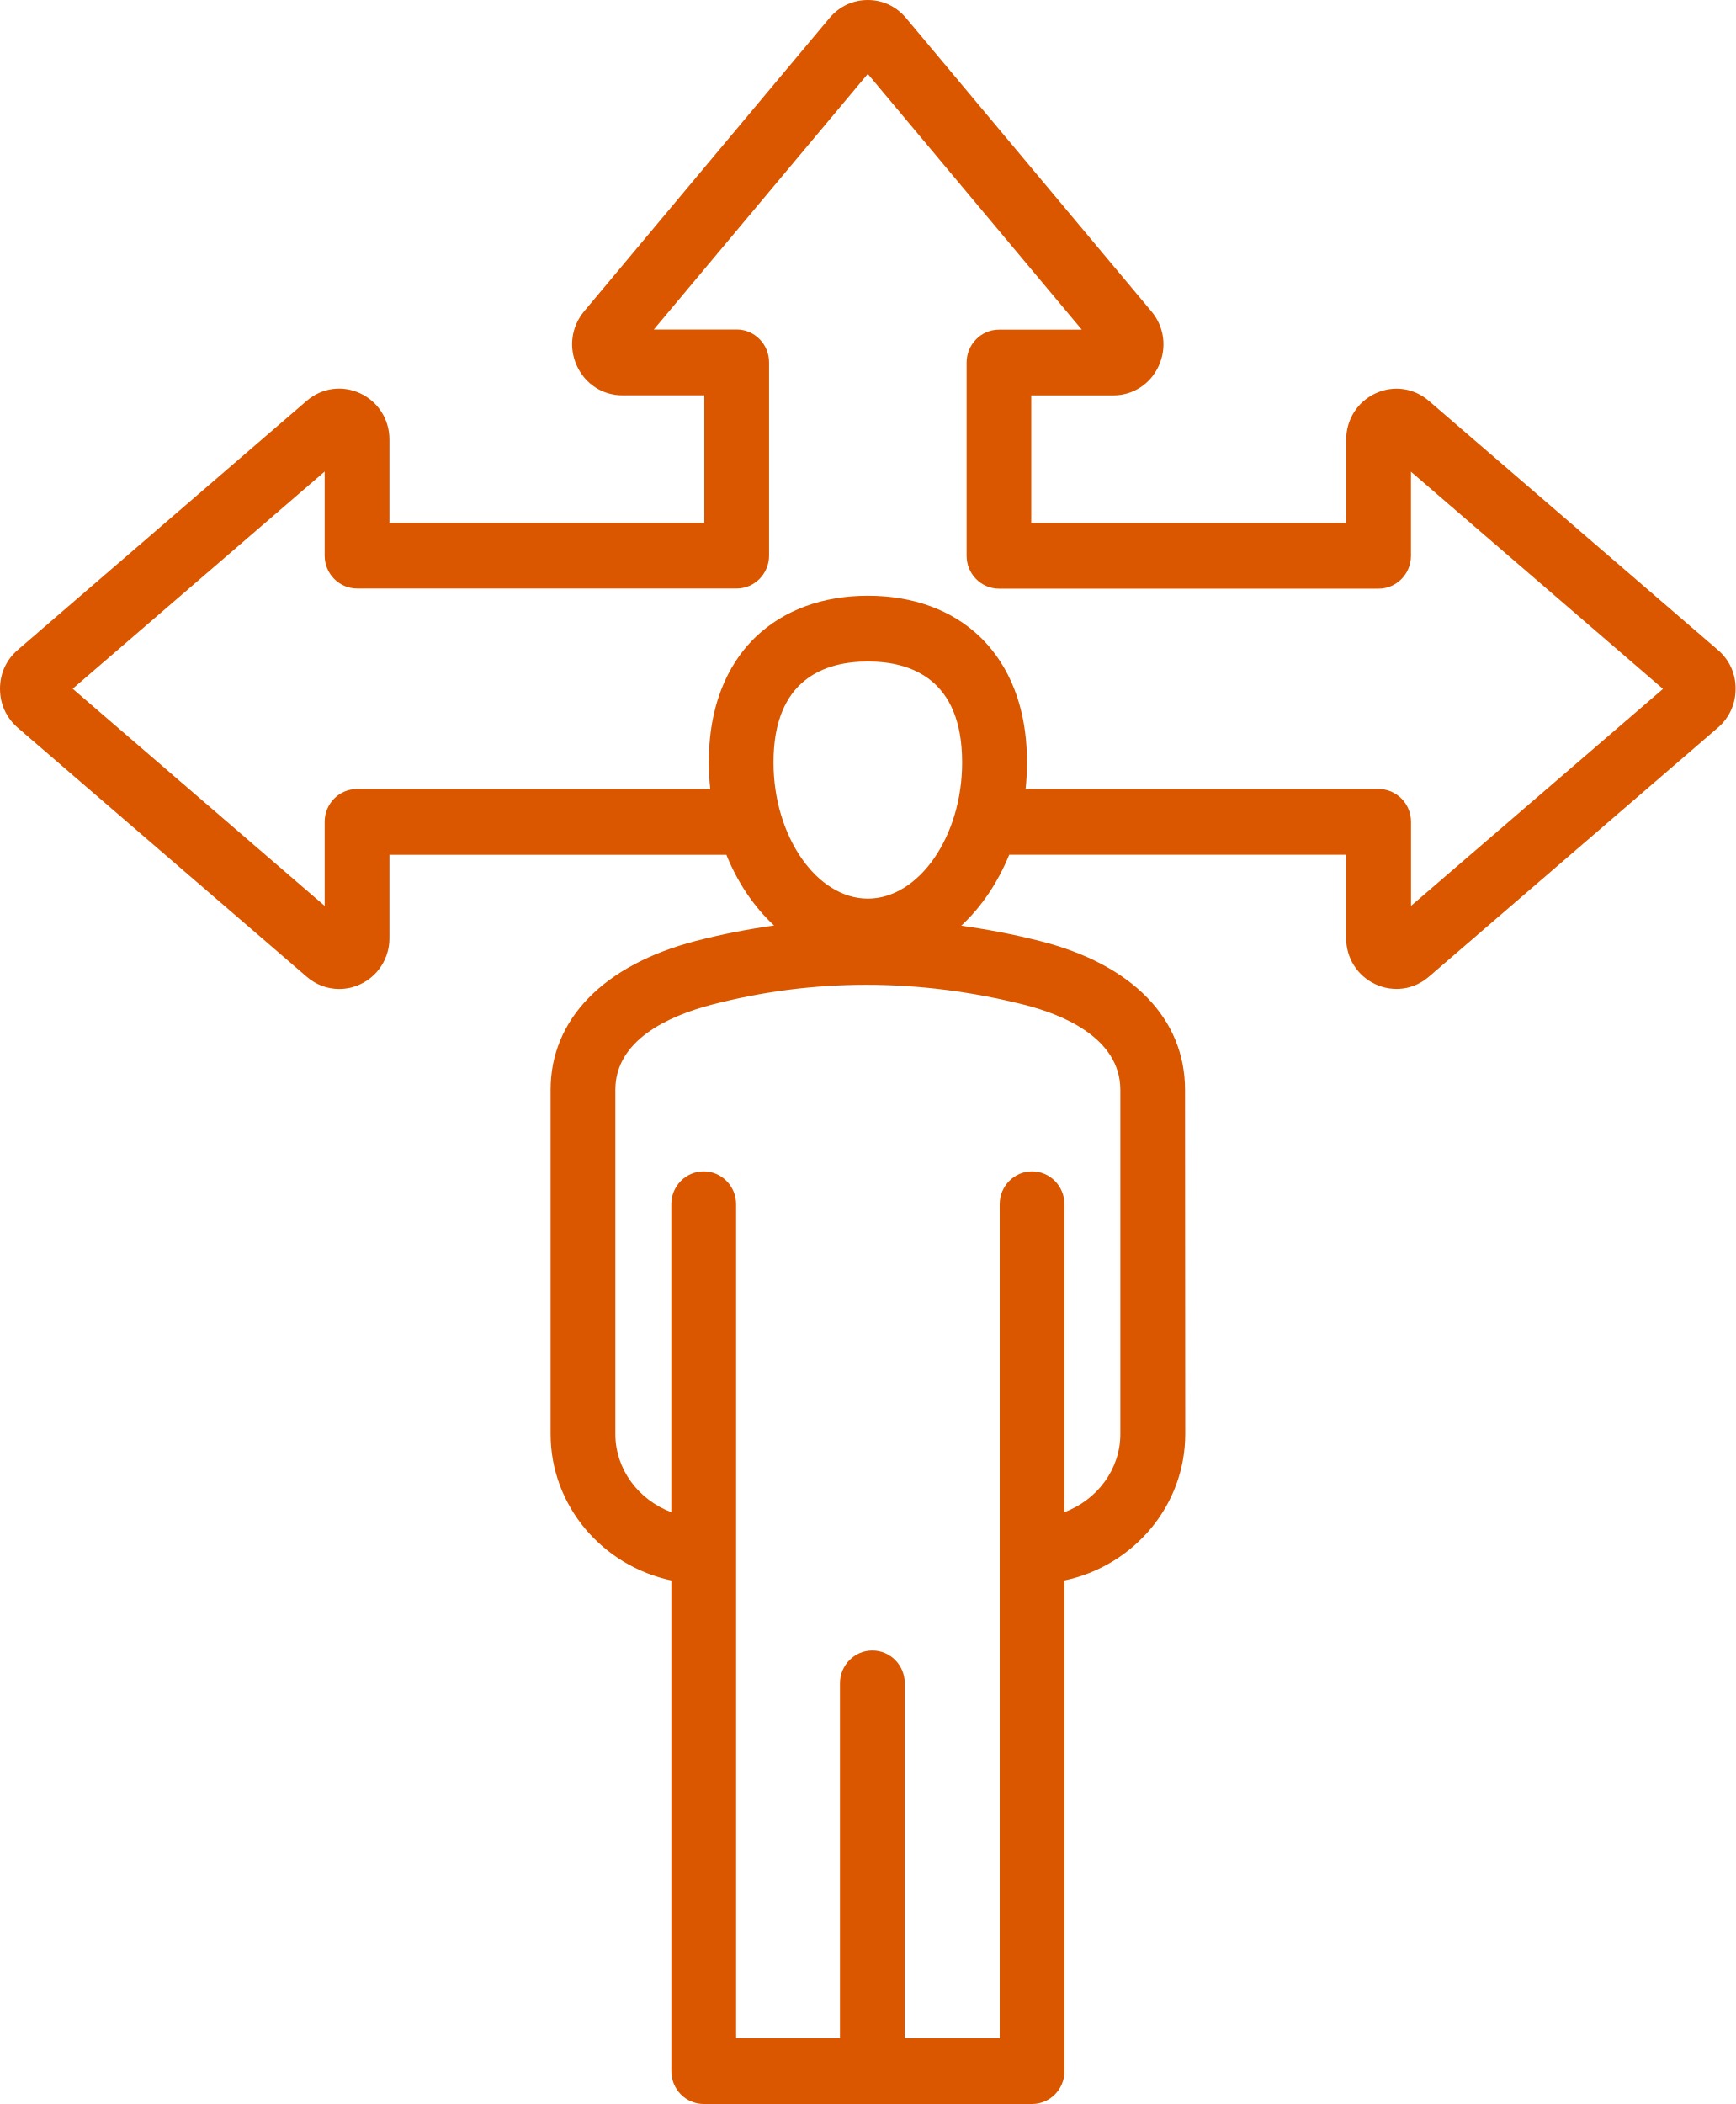
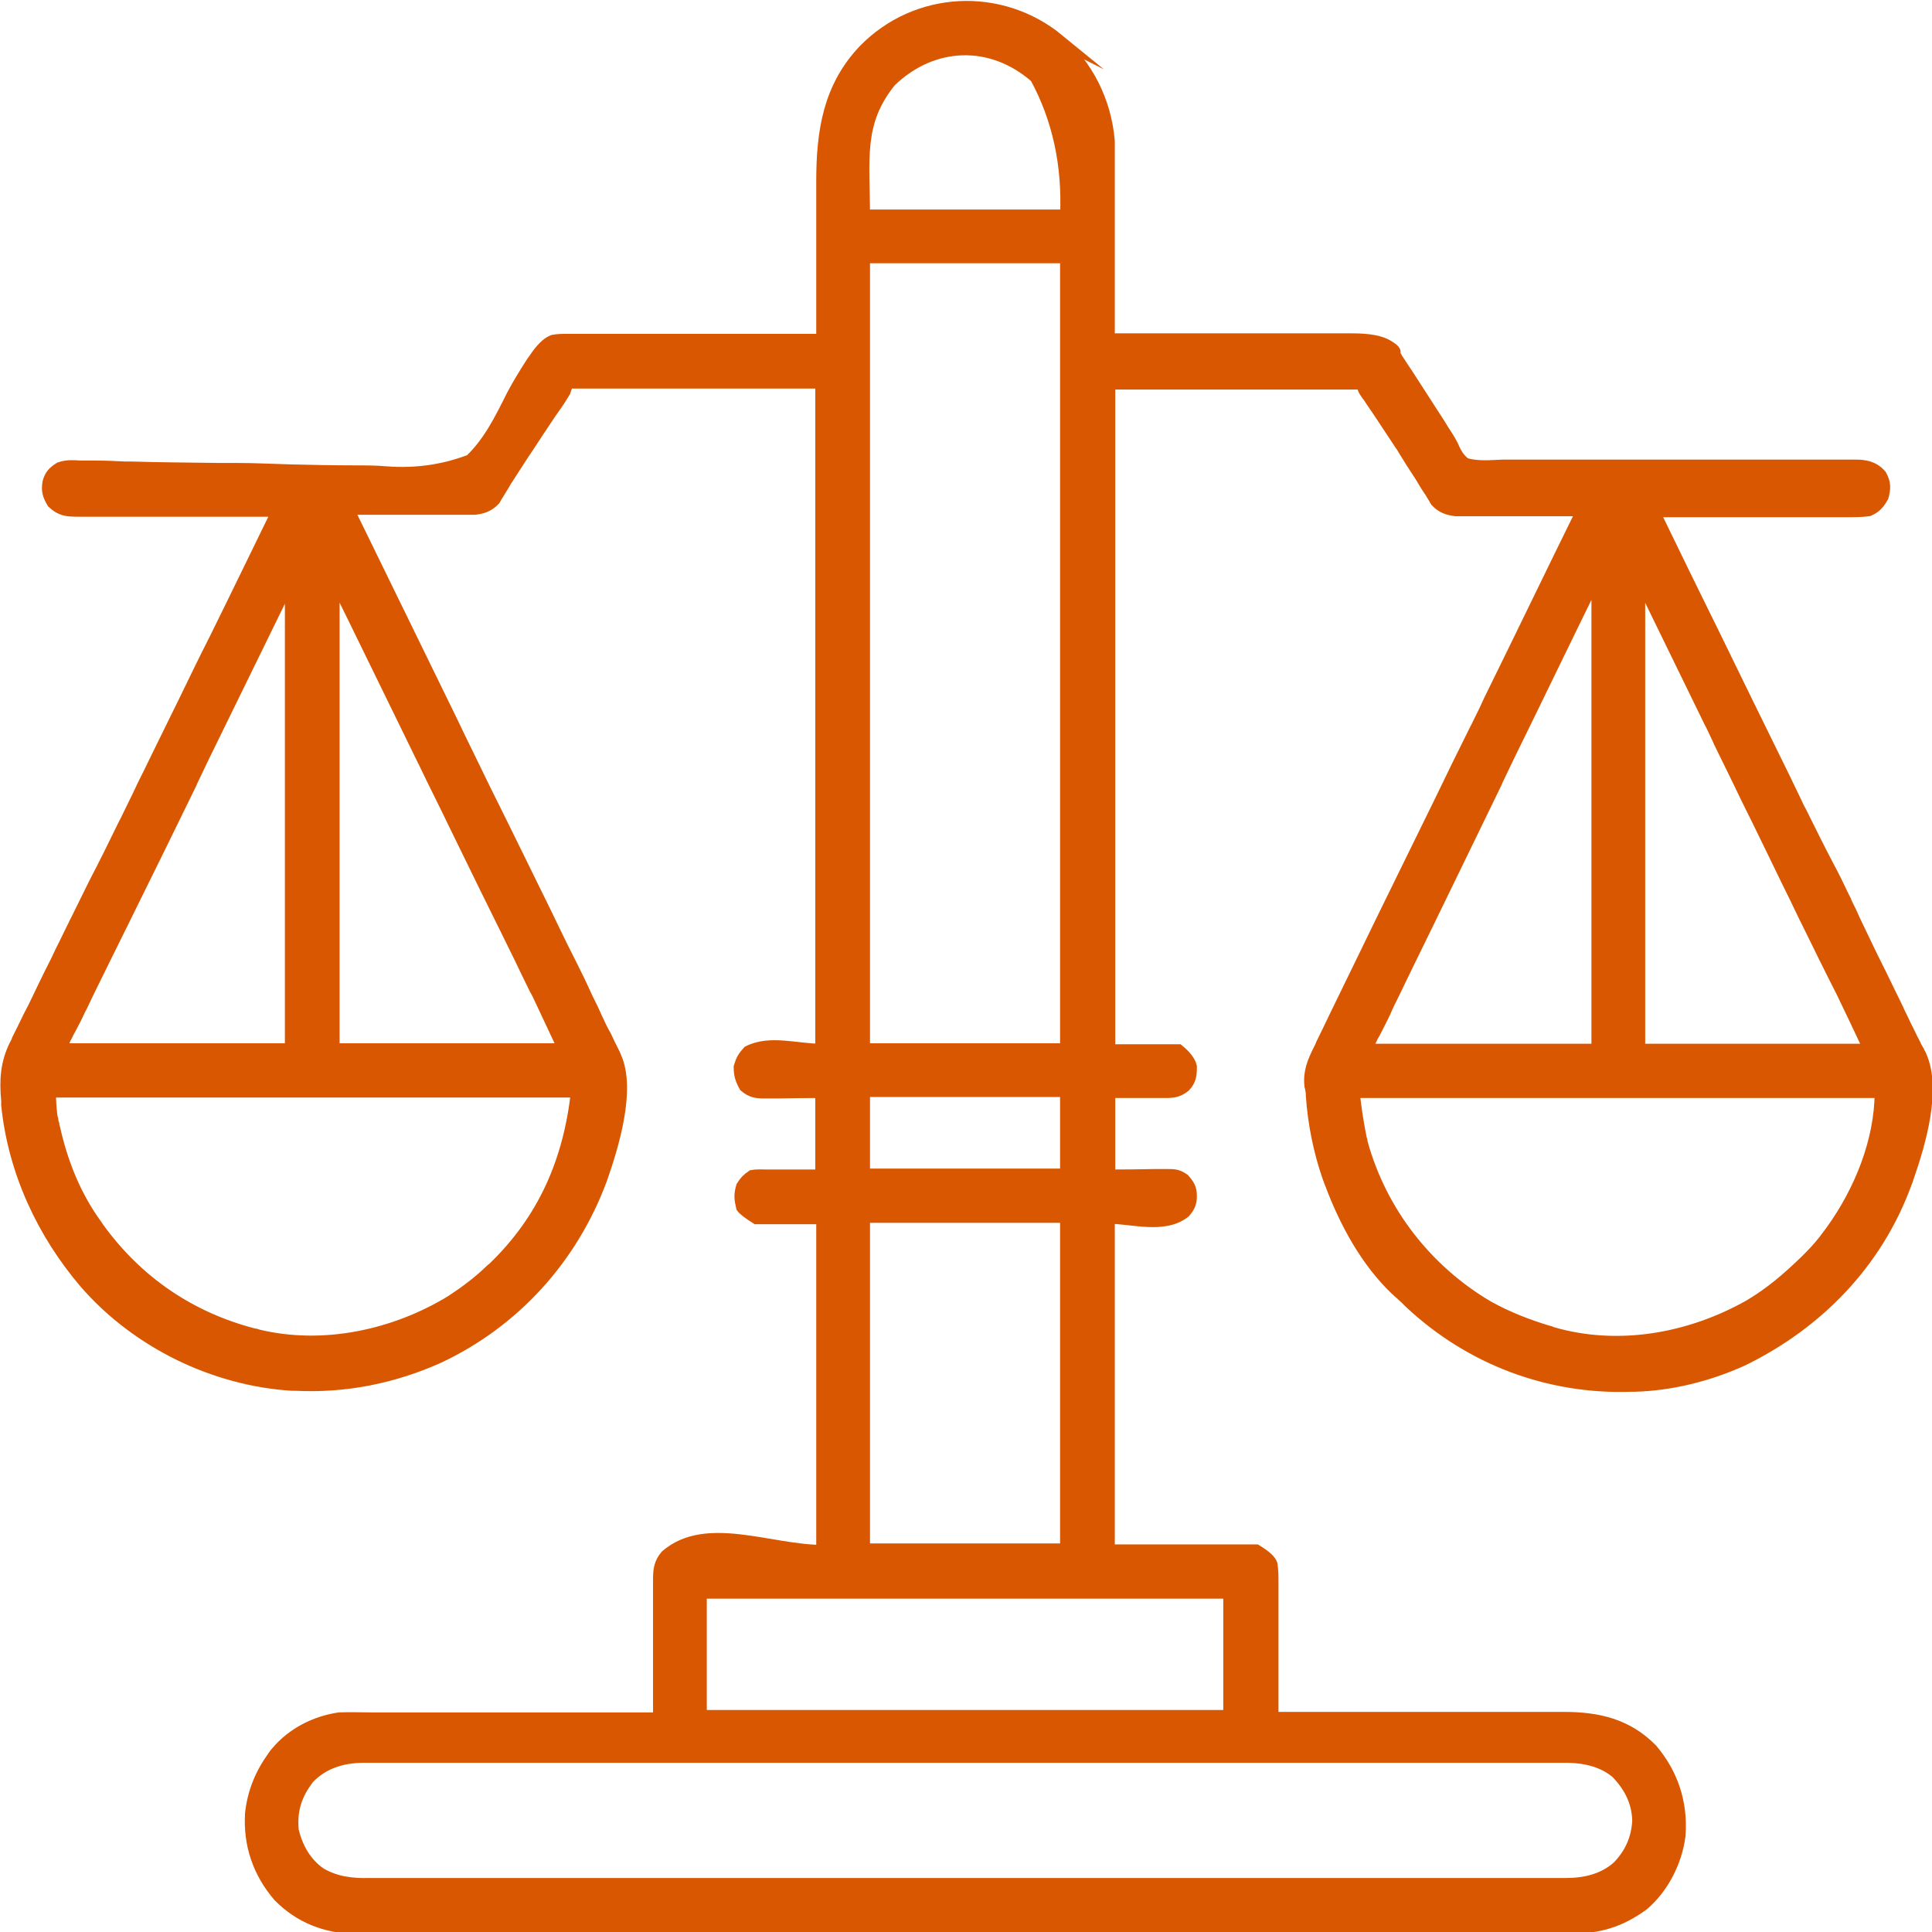
- <svg xmlns="http://www.w3.org/2000/svg" width="33" height="40" viewBox="0 0 33 40" fill="none">
-   <path d="M32.664 12.357L27.168 7.621C26.881 7.374 26.491 7.319 26.149 7.481C25.808 7.641 25.596 7.979 25.596 8.36V9.941H19.608V7.517H21.166C21.543 7.517 21.875 7.301 22.032 6.955C22.19 6.609 22.138 6.213 21.894 5.921L17.228 0.343C17.043 0.122 16.785 0 16.5 0C16.216 0 15.958 0.122 15.773 0.341L11.106 5.919C10.863 6.211 10.809 6.607 10.968 6.953C11.126 7.3 11.459 7.516 11.834 7.516H13.392V9.939H7.405V8.358C7.405 7.976 7.192 7.639 6.851 7.479C6.51 7.319 6.12 7.372 5.833 7.619L0.336 12.357C0.119 12.543 0 12.807 0 13.095C0 13.384 0.12 13.646 0.336 13.834L5.833 18.57C6.01 18.723 6.227 18.802 6.448 18.802C6.585 18.802 6.721 18.773 6.851 18.712C7.192 18.552 7.405 18.214 7.405 17.833V16.251H13.811C14.027 16.784 14.339 17.244 14.718 17.595C14.217 17.665 13.72 17.762 13.226 17.89C11.473 18.347 10.469 19.379 10.469 20.721V27.261C10.469 28.626 11.454 29.77 12.765 30.047V39.375C12.765 39.542 12.83 39.7 12.945 39.817C13.06 39.934 13.216 40 13.381 40H19.624C19.964 40 20.24 39.72 20.24 39.375V30.047C21.551 29.77 22.536 28.626 22.536 27.261L22.532 20.721C22.532 19.364 21.525 18.331 19.769 17.889C19.272 17.763 18.773 17.668 18.277 17.599C18.658 17.246 18.971 16.784 19.189 16.25H25.595V17.831C25.595 18.214 25.808 18.55 26.149 18.71C26.49 18.87 26.88 18.817 27.167 18.57L32.664 13.834C32.881 13.646 33 13.384 33 13.095C33.002 12.805 32.881 12.543 32.664 12.357L32.664 12.357ZM21.302 20.721V27.261C21.302 27.936 20.86 28.515 20.238 28.749L20.239 22.894C20.239 22.55 19.963 22.269 19.623 22.269C19.284 22.269 19.008 22.55 19.008 22.894V38.749H17.203V32.002C17.203 31.658 16.927 31.378 16.587 31.378C16.247 31.378 15.971 31.658 15.971 32.002V38.749H13.996V22.894C13.996 22.55 13.719 22.269 13.38 22.269C13.04 22.269 12.764 22.55 12.764 22.894V28.749C12.142 28.515 11.7 27.936 11.7 27.261V20.721C11.7 19.776 12.697 19.32 13.533 19.1C15.466 18.596 17.466 18.596 19.474 19.102C20.156 19.273 21.302 19.712 21.302 20.721ZM16.501 17.084C15.529 17.084 14.707 15.898 14.707 14.495C14.707 12.909 15.684 12.576 16.501 12.576C17.32 12.576 18.294 12.909 18.294 14.495C18.294 15.9 17.472 17.084 16.501 17.084ZM26.829 17.222V15.624C26.829 15.28 26.553 15 26.213 15H19.5C19.518 14.835 19.527 14.666 19.527 14.495C19.527 13.224 19.037 12.492 18.627 12.101C18.093 11.593 17.358 11.326 16.502 11.326C15.646 11.326 14.912 11.595 14.377 12.101C13.966 12.492 13.477 13.224 13.477 14.495C13.477 14.666 13.487 14.835 13.505 15H6.789C6.449 15 6.173 15.28 6.173 15.624V17.222L1.382 13.094L6.173 8.965V10.563C6.173 10.907 6.449 11.188 6.789 11.188H14.007C14.346 11.188 14.623 10.907 14.623 10.563V6.889C14.623 6.544 14.346 6.264 14.007 6.264H12.432L16.5 1.405L20.569 6.267H18.994C18.655 6.267 18.379 6.548 18.379 6.892V10.566C18.379 10.911 18.655 11.191 18.994 11.191H26.212C26.552 11.191 26.828 10.911 26.828 10.566V8.968L31.62 13.097L26.829 17.222Z" fill="#DA5700" />
+ <svg xmlns="http://www.w3.org/2000/svg" id="Layer_1" viewBox="0 0 40.25 40.25">
+   <defs>
+     <style>
+       .cls-1 {
+         fill: #d95700;
+         stroke: #d95700;
+         stroke-miterlimit: 10;
+         stroke-width: .25px;
+       }
+     </style>
+   </defs>
+   <path class="cls-1" d="M22.03.82c.62.54,1,1.29,1.07,2.12,0,.14,0,.28,0,.41,0,.04,0,.08,0,.12,0,.13,0,.26,0,.4,0,.09,0,.18,0,.28,0,.24,0,.48,0,.73,0,.25,0,.49,0,.74,0,.48,0,.97,0,1.45.03,0,.06,0,.09,0,.69,0,1.38,0,2.07,0,.33,0,.67,0,1,0,.29,0,.58,0,.87,0,.15,0,.31,0,.46,0,.14,0,.29,0,.43,0,.05,0,.11,0,.16,0q.5,0,.72.13t.13.16s.05.07.07.11c.03.05.06.09.09.14.04.06.08.12.12.18.14.22.28.43.42.65.07.11.14.22.22.34.04.07.09.14.13.21.04.06.08.12.12.19q.06.1.1.2c.06.12.11.19.22.28.25.08.53.05.79.04.08,0,.16,0,.25,0,.22,0,.44,0,.67,0,.23,0,.47,0,.7,0,.39,0,.78,0,1.17,0,.4,0,.8,0,1.21,0,.02,0,.05,0,.08,0,.41,0,.83,0,1.24,0,.28,0,.55,0,.83,0,.17,0,.34,0,.52,0,.08,0,.16,0,.24,0,.11,0,.22,0,.33,0,.03,0,.06,0,.1,0,.21,0,.38.03.53.2.09.16.09.27.04.45-.08.14-.15.22-.29.28-.15.02-.29.02-.44.02-.04,0-.09,0-.13,0-.12,0-.24,0-.36,0-.12,0-.25,0-.37,0-.24,0-.47,0-.71,0-.27,0-.54,0-.81,0-.55,0-1.11,0-1.66,0,.43.89.86,1.77,1.3,2.66.2.41.4.82.6,1.23.18.36.35.72.53,1.08.09.19.19.38.28.57.09.18.17.36.26.54.03.07.06.13.1.2.18.36.36.73.55,1.09.12.22.23.45.34.68.02.04.04.07.05.11.06.12.12.24.17.36.04.08.08.17.12.25.08.17.17.35.25.52.11.22.22.44.33.67.08.17.17.34.25.52.04.08.08.16.12.25.06.11.11.23.17.34.02.03.03.07.05.1.02.03.03.06.05.09.01.03.03.05.04.08.32.7-.02,1.84-.26,2.53q-.02.07-.05.14c-.61,1.66-1.84,2.91-3.39,3.67-.7.32-1.49.52-2.26.54-.02,0-.05,0-.07,0-1.7.06-3.34-.55-4.6-1.73-.07-.07-.14-.14-.21-.2-.03-.02-.05-.05-.08-.07-.62-.59-1.06-1.4-1.36-2.2-.02-.04-.03-.09-.05-.13-.19-.54-.31-1.13-.35-1.71,0-.07-.01-.14-.03-.21-.03-.29.06-.5.19-.76.02-.04.04-.08.05-.11.06-.12.12-.25.18-.37.04-.08.08-.17.12-.25.12-.25.25-.51.37-.76.06-.13.13-.26.19-.39.11-.23.22-.45.33-.68.16-.33.32-.65.48-.98.26-.53.52-1.06.78-1.59.25-.52.5-1.03.76-1.55.02-.03.03-.06.05-.1.08-.16.16-.32.23-.48.65-1.32,1.29-2.65,1.94-3.97-.03,0-.07,0-.1,0-.32,0-.65,0-.97,0-.17,0-.33,0-.5,0-.16,0-.32,0-.48,0-.06,0-.12,0-.18,0-.09,0-.17,0-.26,0q-.07,0-.15,0c-.16-.02-.29-.06-.41-.19t-.04-.07s-.03-.05-.05-.08c-.02-.03-.03-.06-.05-.08-.04-.06-.08-.12-.12-.19t-.06-.1c-.12-.18-.24-.37-.35-.55-.02-.04-.05-.08-.07-.11-.13-.2-.26-.39-.39-.59-.03-.04-.05-.08-.08-.12-.05-.07-.1-.15-.15-.22-.02-.03-.04-.07-.07-.1t-.06-.09q-.04-.07-.04-.15h-5.28v13.89h1.44q.22.18.26.34c0,.18-.01.28-.13.41-.16.13-.28.12-.48.12-.03,0-.06,0-.08,0-.1,0-.21,0-.31,0-.23,0-.46,0-.7,0v1.74q.47,0,.93-.01c.06,0,.12,0,.18,0,.03,0,.06,0,.09,0,.15,0,.22,0,.35.09.1.11.15.19.15.34,0,.15-.03.22-.13.34-.43.34-1.09.12-1.58.12v6.93h3.07q.28.17.32.29c.02.13.02.26.02.39,0,.03,0,.06,0,.09,0,.1,0,.2,0,.3,0,.07,0,.14,0,.21,0,.18,0,.36,0,.55,0,.19,0,.37,0,.56,0,.37,0,.73,0,1.1q.05,0,.1,0c.83,0,1.65,0,2.48,0,.4,0,.8,0,1.2,0,.35,0,.7,0,1.04,0,.18,0,.37,0,.55,0,.17,0,.35,0,.52,0,.06,0,.13,0,.19,0,.7,0,1.31.14,1.82.66.43.51.63,1.11.58,1.79-.07.55-.35,1.09-.76,1.44-.48.35-.92.48-1.51.48-.04,0-.09,0-.13,0-.12,0-.25,0-.37,0-.13,0-.27,0-.4,0-.27,0-.53,0-.8,0-.32,0-.63,0-.95,0-.77,0-1.53,0-2.3,0-.36,0-.73,0-1.09,0-1.24,0-2.48,0-3.73,0h-.23c-.08,0-.16,0-.23,0-.16,0-.31,0-.47,0-.04,0-.08,0-.12,0-1.26,0-2.52,0-3.78,0-1.33,0-2.67,0-4,0h-.44s-.07,0-.11,0c-.58,0-1.16,0-1.74,0-.58,0-1.17,0-1.75,0-.35,0-.69,0-1.04,0-.23,0-.46,0-.69,0-.13,0-.26,0-.4,0-.14,0-.28,0-.43,0-.04,0-.08,0-.12,0-.6,0-1.16-.22-1.59-.66-.42-.49-.62-1.07-.58-1.72.05-.45.21-.83.47-1.19.02-.03.04-.06.07-.09.33-.39.81-.63,1.3-.7.22-.01.43,0,.65,0,.07,0,.13,0,.2,0,.18,0,.35,0,.53,0,.19,0,.37,0,.56,0,.35,0,.7,0,1.05,0,.4,0,.8,0,1.2,0,.82,0,1.64,0,2.47,0,0-.04,0-.08,0-.12,0-.36,0-.73,0-1.09,0-.19,0-.37,0-.56,0-.18,0-.36,0-.54,0-.07,0-.14,0-.21,0-.1,0-.19,0-.29,0-.03,0-.06,0-.09,0-.2.02-.34.15-.49.83-.72,2.17-.1,3.25-.1v-6.93h-1.37q-.24-.15-.3-.23c-.04-.17-.05-.26,0-.43.07-.11.11-.15.21-.22.11-.02.22-.01.33-.01.03,0,.06,0,.09,0,.1,0,.21,0,.31,0q.35,0,.71,0v-1.74q-.45,0-.91.01c-.06,0-.11,0-.17,0-.03,0-.06,0-.09,0-.17,0-.28-.01-.42-.13-.08-.14-.11-.24-.11-.4.04-.14.08-.21.18-.32.45-.23,1.01-.04,1.52-.04V7.97h-5.28c-.02.06-.05.12-.07.19-.03.05-.07.11-.1.16-.02.03-.04.06-.06.09-.02.03-.04.06-.07.1-.02.03-.05.07-.07.1-.07.11-.15.22-.22.33-.07.11-.14.21-.21.32-.05.07-.09.14-.14.21-.11.17-.22.34-.33.51-.02.03-.04.06-.06.1-.04.06-.07.12-.11.18t-.05.08s-.03.05-.04.07c-.12.13-.25.17-.41.19-.05,0-.1,0-.15,0-.03,0-.05,0-.08,0-.09,0-.18,0-.27,0-.06,0-.12,0-.19,0-.16,0-.32,0-.49,0-.17,0-.33,0-.5,0-.32,0-.65,0-.97,0,.01.02.02.05.04.07.7,1.44,1.41,2.88,2.11,4.32.08.17.17.35.25.52.02.03.03.07.05.1.27.56.54,1.11.82,1.67.28.57.56,1.14.84,1.71.17.35.34.71.52,1.06.12.24.24.48.35.73.07.14.14.28.2.42.06.13.12.26.19.38.03.07.07.14.1.21.02.04.04.08.06.12q.03.05.05.11c.31.68-.06,1.87-.29,2.53-.61,1.66-1.82,2.99-3.4,3.73-.94.42-1.94.62-2.96.57-.03,0-.06,0-.08,0-1.62-.1-3.23-.88-4.31-2.12-.89-1.04-1.49-2.33-1.63-3.71,0-.03,0-.06,0-.09-.04-.42-.02-.78.17-1.16.02-.04.04-.07.05-.11.04-.08.08-.16.12-.24.07-.15.14-.29.22-.44.15-.31.3-.63.46-.94.06-.12.11-.24.17-.35.06-.12.11-.23.17-.35.03-.05.05-.11.08-.16.13-.26.26-.53.39-.79.21-.4.41-.81.61-1.22.04-.07.07-.14.11-.22.09-.19.19-.38.28-.58.1-.2.2-.4.3-.61.19-.38.37-.76.56-1.14.21-.43.42-.87.64-1.3.44-.89.87-1.78,1.31-2.68-.02,0-.05,0-.07,0-.56,0-1.11,0-1.67,0-.27,0-.54,0-.81,0-.23,0-.47,0-.7,0-.12,0-.25,0-.37,0-.14,0-.28,0-.42,0-.04,0-.08,0-.12,0-.23,0-.36-.01-.53-.17-.09-.15-.12-.25-.09-.42.04-.15.11-.22.24-.3.15-.05.28-.04.43-.03q.05,0,.1,0c.07,0,.15,0,.22,0,.2,0,.41.01.61.02.04,0,.09,0,.13,0,.61.02,1.22.02,1.83.03.1,0,.2,0,.3,0t.07,0c.37,0,.74.02,1.12.03.43.01.87.02,1.3.02.23,0,.46,0,.69.02q.92.07,1.75-.25c.39-.37.63-.86.87-1.34.12-.23.25-.44.39-.66q.03-.05.07-.1.21-.32.39-.39c.1-.02.2-.02.31-.02q.07,0,.14,0c.05,0,.1,0,.16,0,.05,0,.11,0,.16,0,.15,0,.3,0,.44,0,.15,0,.31,0,.46,0,.29,0,.59,0,.88,0,.33,0,.67,0,1,0,.69,0,1.37,0,2.06,0,0-.02,0-.04,0-.06,0-.51,0-1.01,0-1.52,0-.25,0-.49,0-.74,0-.24,0-.47,0-.71,0-.09,0-.18,0-.27,0-1.04.14-1.96.87-2.73,1.09-1.12,2.84-1.21,4.05-.22ZM18.55,1.69c-.7.86-.55,1.63-.55,2.8h4.21q.07-1.59-.63-2.88c-.92-.81-2.15-.77-3.03.08ZM18,5.36v16.5h4.21V5.36h-4.21ZM6.95,12.06v9.8h4.8q-.27-.58-.54-1.15s-.04-.08-.06-.11c-.06-.12-.12-.25-.18-.37-.04-.09-.09-.18-.13-.27-.09-.19-.19-.38-.28-.57-.14-.28-.27-.55-.41-.83-.22-.45-.44-.9-.66-1.35-.21-.44-.43-.87-.64-1.31-.01-.03-.03-.05-.04-.08-.07-.14-.13-.27-.2-.41-.55-1.12-1.09-2.24-1.64-3.35h-.04ZM33.23,12.06c-.61,1.24-1.21,2.49-1.82,3.73-.07.15-.14.29-.21.44-.01.03-.03.06-.04.09-.23.47-.46.95-.69,1.42-.24.49-.47.97-.71,1.46-.15.3-.29.6-.44.9-.1.21-.2.41-.3.62-.06.12-.12.24-.17.36-.06.13-.13.26-.19.38-.02.04-.04.08-.06.11-.02.03-.03.07-.05.1-.01.03-.03.06-.04.09q-.03.06-.03.11h4.8v-9.8h-.04ZM6.03,12.1c-.6,1.23-1.21,2.47-1.81,3.7-.07.15-.14.29-.21.44-.01.03-.03.06-.04.09-.23.47-.46.94-.69,1.41-.24.48-.47.96-.71,1.44-.15.3-.29.59-.44.89-.1.2-.2.41-.3.61-.06.12-.11.24-.17.35-.06.13-.12.25-.19.38-.02.04-.04.07-.06.11q-.02.05-.05.1s-.03.06-.04.09q-.04.07-.03.15h4.77v-9.77h-.04ZM34.15,12.1v9.77h4.8q-.28-.6-.57-1.2c-.25-.49-.49-.98-.73-1.47-.02-.04-.04-.08-.06-.12-.12-.25-.24-.5-.36-.74-.11-.22-.21-.44-.32-.66-.18-.37-.36-.74-.54-1.1-.18-.38-.37-.76-.55-1.13-.01-.02-.02-.05-.03-.07-.06-.12-.11-.24-.17-.35-.47-.97-.95-1.94-1.42-2.91h-.04ZM1.04,22.73q0,.26.03.51s.01.06.02.09c0,.03.01.06.02.09,0,.03.01.06.02.09.16.72.44,1.42.88,2.02.01.02.03.04.04.06.81,1.12,1.92,1.87,3.24,2.21.03,0,.05.01.08.02,1.36.33,2.85.01,4.03-.71.29-.19.56-.39.81-.63.02-.02.04-.04.07-.06,1.05-1.01,1.58-2.23,1.74-3.68H1.04ZM18,22.73v1.74h4.21v-1.74h-4.21ZM28.2,22.73q.05.5.15.99s.02.06.02.09c.4,1.45,1.36,2.67,2.64,3.42.4.22.81.38,1.24.51.03,0,.06.02.09.03,1.38.4,2.87.13,4.11-.57.44-.26.81-.58,1.18-.94t.06-.06c.15-.15.29-.31.41-.48.02-.03.04-.05.06-.08.59-.82,1.02-1.87,1.02-2.89h-10.98ZM18,25.35v6.93h4.21v-6.93h-4.21ZM14.6,33.18v2.57h11.01v-2.57h-11.01ZM6.37,37.12c-.22.31-.31.63-.27,1.02.09.37.27.68.57.89.32.19.67.23,1.03.22.04,0,.09,0,.13,0,.12,0,.24,0,.36,0,.13,0,.26,0,.4,0,.23,0,.46,0,.69,0,.34,0,.69,0,1.03,0,.61,0,1.22,0,1.84,0,.54,0,1.07,0,1.61,0q.05,0,.11,0c.14,0,.29,0,.43,0,1.35,0,2.71,0,4.06,0,1.2,0,2.4,0,3.61,0,1.35,0,2.7,0,4.05,0,.14,0,.29,0,.43,0,.04,0,.07,0,.11,0,.54,0,1.07,0,1.61,0,.61,0,1.22,0,1.83,0,.34,0,.68,0,1.02,0,.23,0,.46,0,.68,0,.13,0,.26,0,.39,0,.14,0,.28,0,.42,0,.04,0,.08,0,.12,0,.39,0,.78-.09,1.08-.36.26-.27.4-.58.42-.96-.01-.4-.18-.72-.45-1-.33-.28-.76-.34-1.17-.33-.04,0-.09,0-.13,0-.12,0-.24,0-.36,0-.13,0-.26,0-.4,0-.23,0-.46,0-.69,0-.34,0-.69,0-1.03,0-.61,0-1.22,0-1.84,0-.54,0-1.07,0-1.61,0-.04,0-.07,0-.11,0-.14,0-.29,0-.43,0-1.35,0-2.71,0-4.06,0-1.2,0-2.4,0-3.61,0-1.35,0-2.7,0-4.05,0-.14,0-.29,0-.43,0q-.05,0-.11,0c-.54,0-1.07,0-1.61,0-.61,0-1.22,0-1.83,0-.34,0-.68,0-1.02,0-.23,0-.46,0-.68,0-.13,0-.26,0-.39,0-.14,0-.28,0-.42,0-.04,0-.08,0-.12,0-.47,0-.91.14-1.22.52Z" />
</svg>
